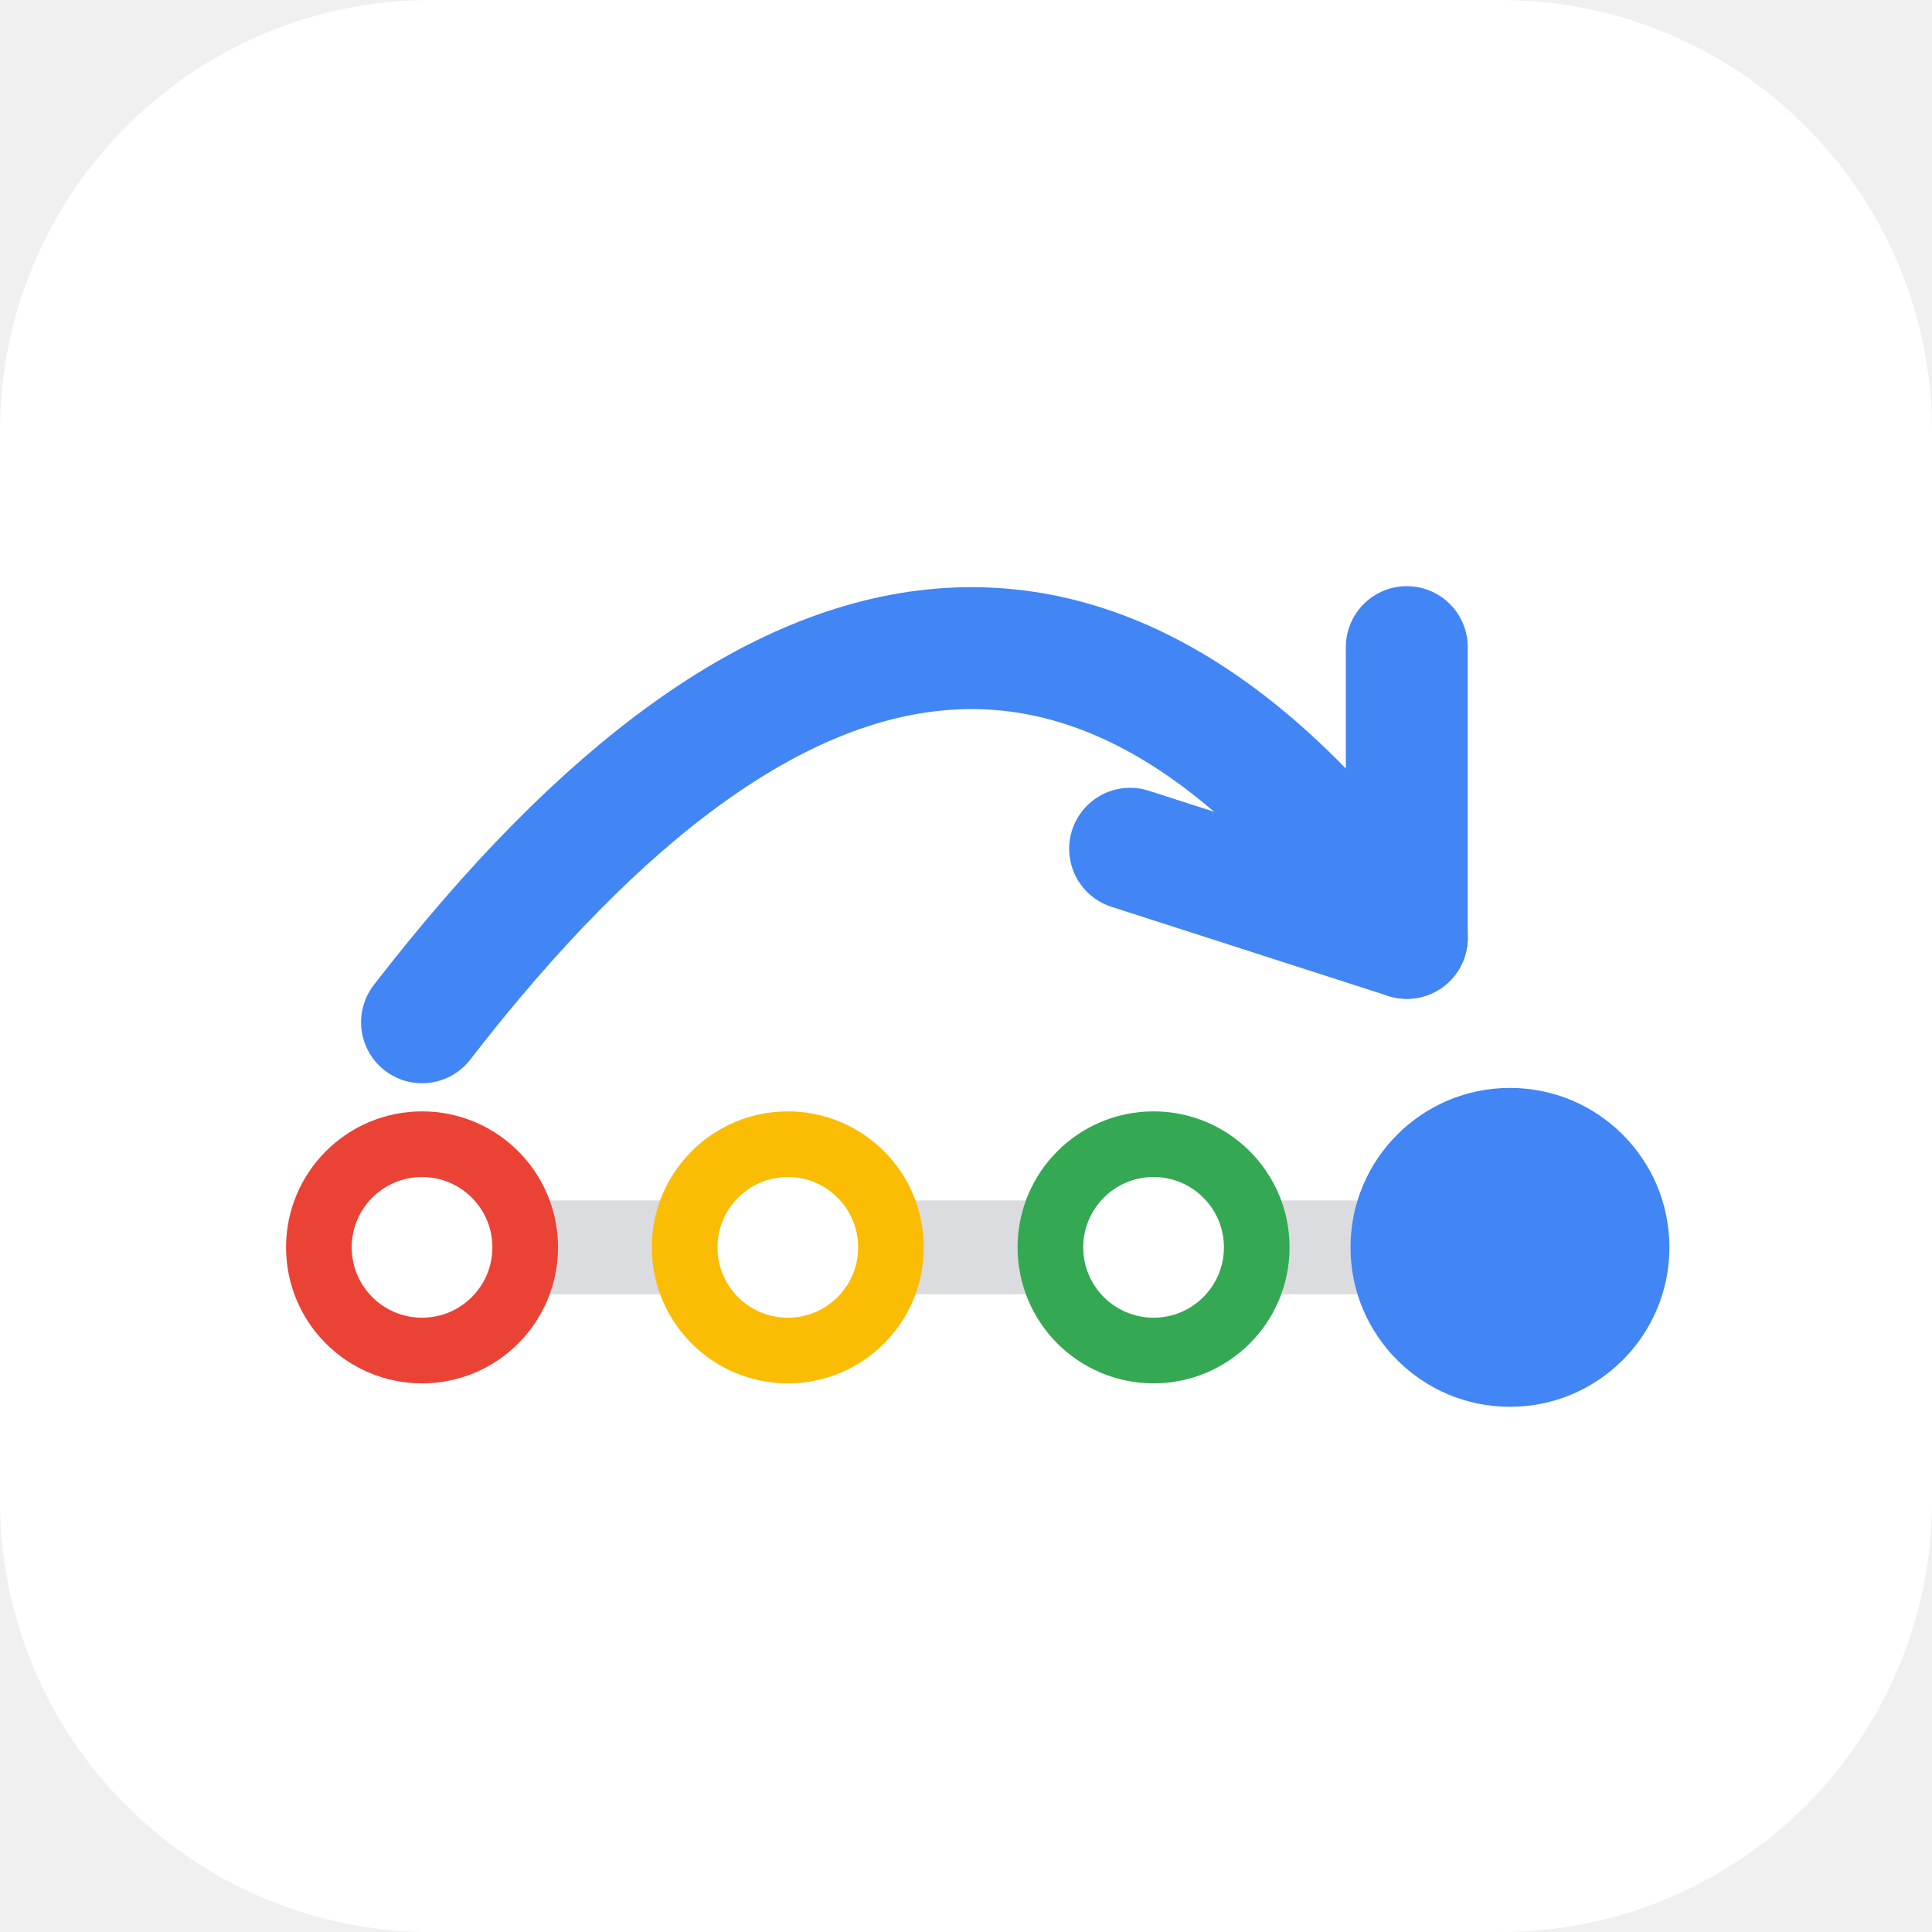
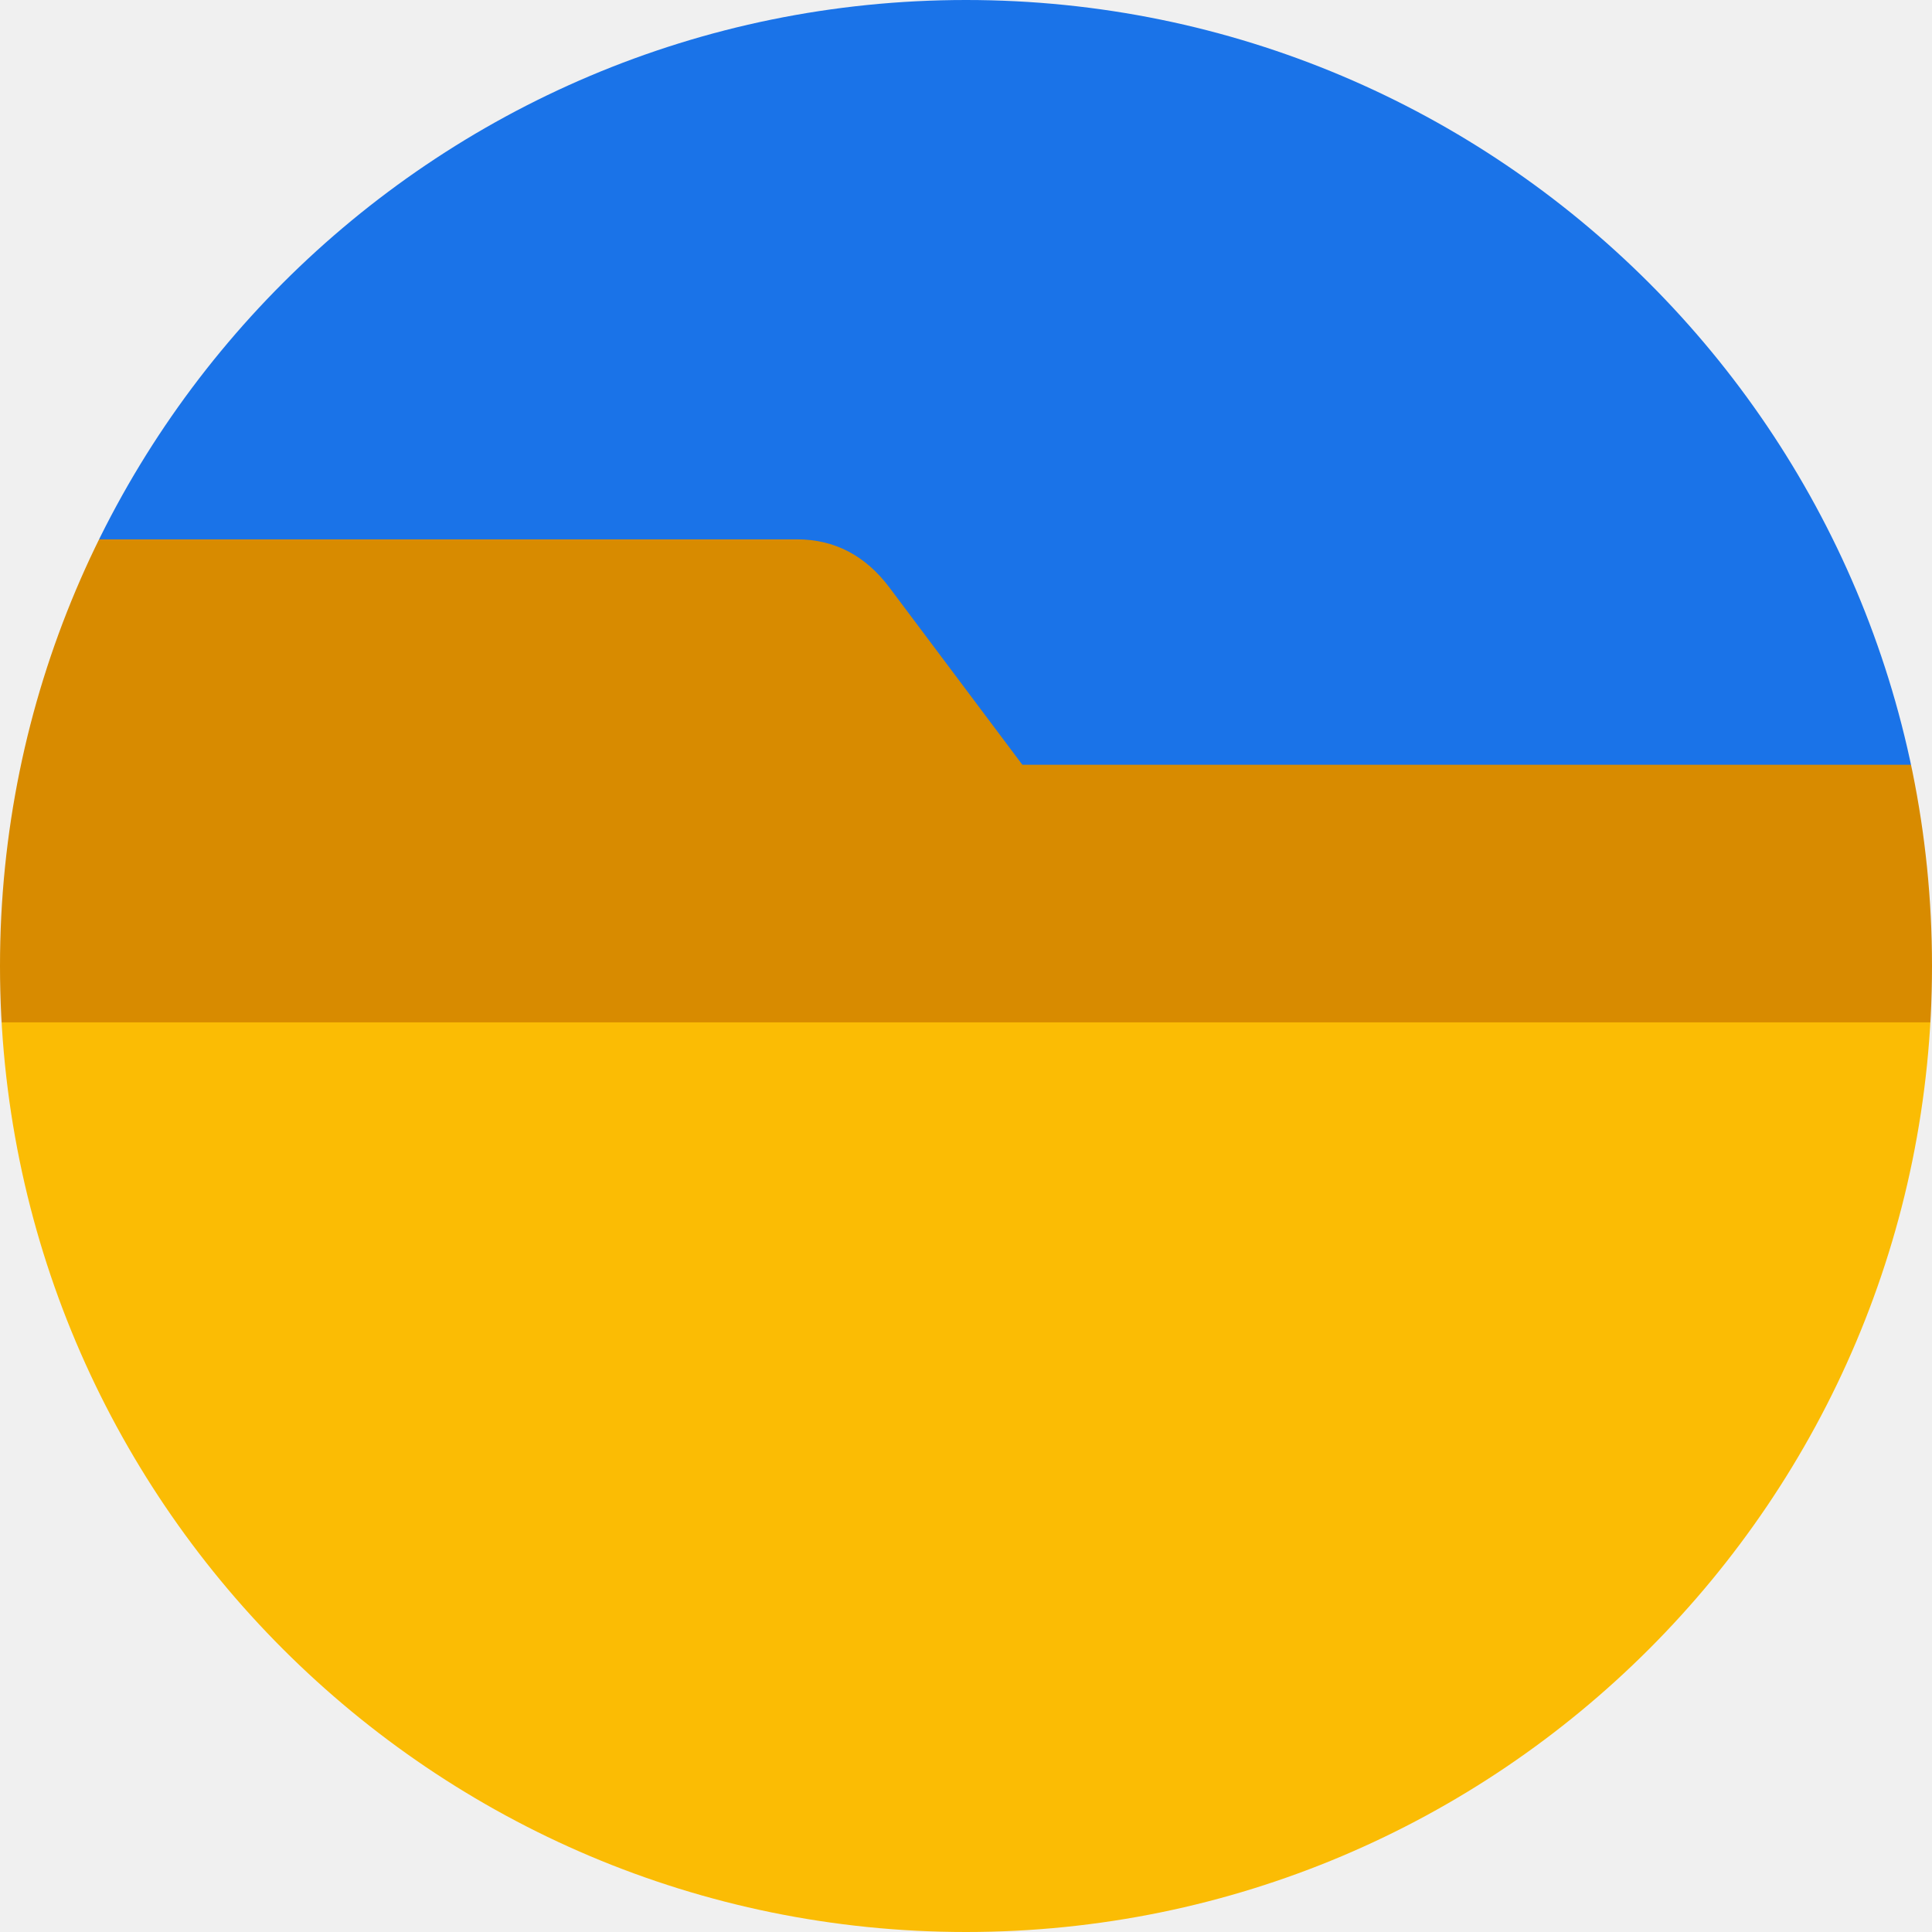
- <svg xmlns="http://www.w3.org/2000/svg" viewBox="50 50 412 412" width="1024" height="1024">
-   <rect x="50" y="50" width="412" height="412" rx="92" fill="#FFFFFF" />
-   <line x1="140" y1="316" x2="372" y2="316" stroke="#DADCE0" stroke-width="20" stroke-linecap="round" />
-   <circle cx="140" cy="316" r="22" fill="#FFFFFF" stroke="#EA4335" stroke-width="14" />
-   <circle cx="218" cy="316" r="22" fill="#FFFFFF" stroke="#FBBC04" stroke-width="14" />
-   <circle cx="296" cy="316" r="22" fill="#FFFFFF" stroke="#34A853" stroke-width="14" />
-   <circle cx="372" cy="316" r="34" fill="#4285F4" />
-   <path d="M140 268 Q 256 118 350 250" fill="none" stroke="#4285F4" stroke-width="26" stroke-linecap="round" />
-   <polyline points="291,231 350,250 350,188" fill="none" stroke="#4285F4" stroke-width="26" stroke-linecap="round" stroke-linejoin="round" />
+ <svg xmlns="http://www.w3.org/2000/svg" viewBox="0 0 480 480">
+   <defs>
+     <mask id="disc">
+       <circle cx="240" cy="240" r="240" fill="#FFFFFF" />
+     </mask>
+   </defs>
+   <g mask="url(#disc)">
+     <rect width="480" height="480" fill="#1A73E8" />
+     <path d="M0 134 H198 Q212 134 221 146 L254 190 H480 V480 H0 Z" fill="#D88B00" />
+     <rect y="254" width="480" height="226" fill="#FBBC04" />
+   </g>
</svg>
